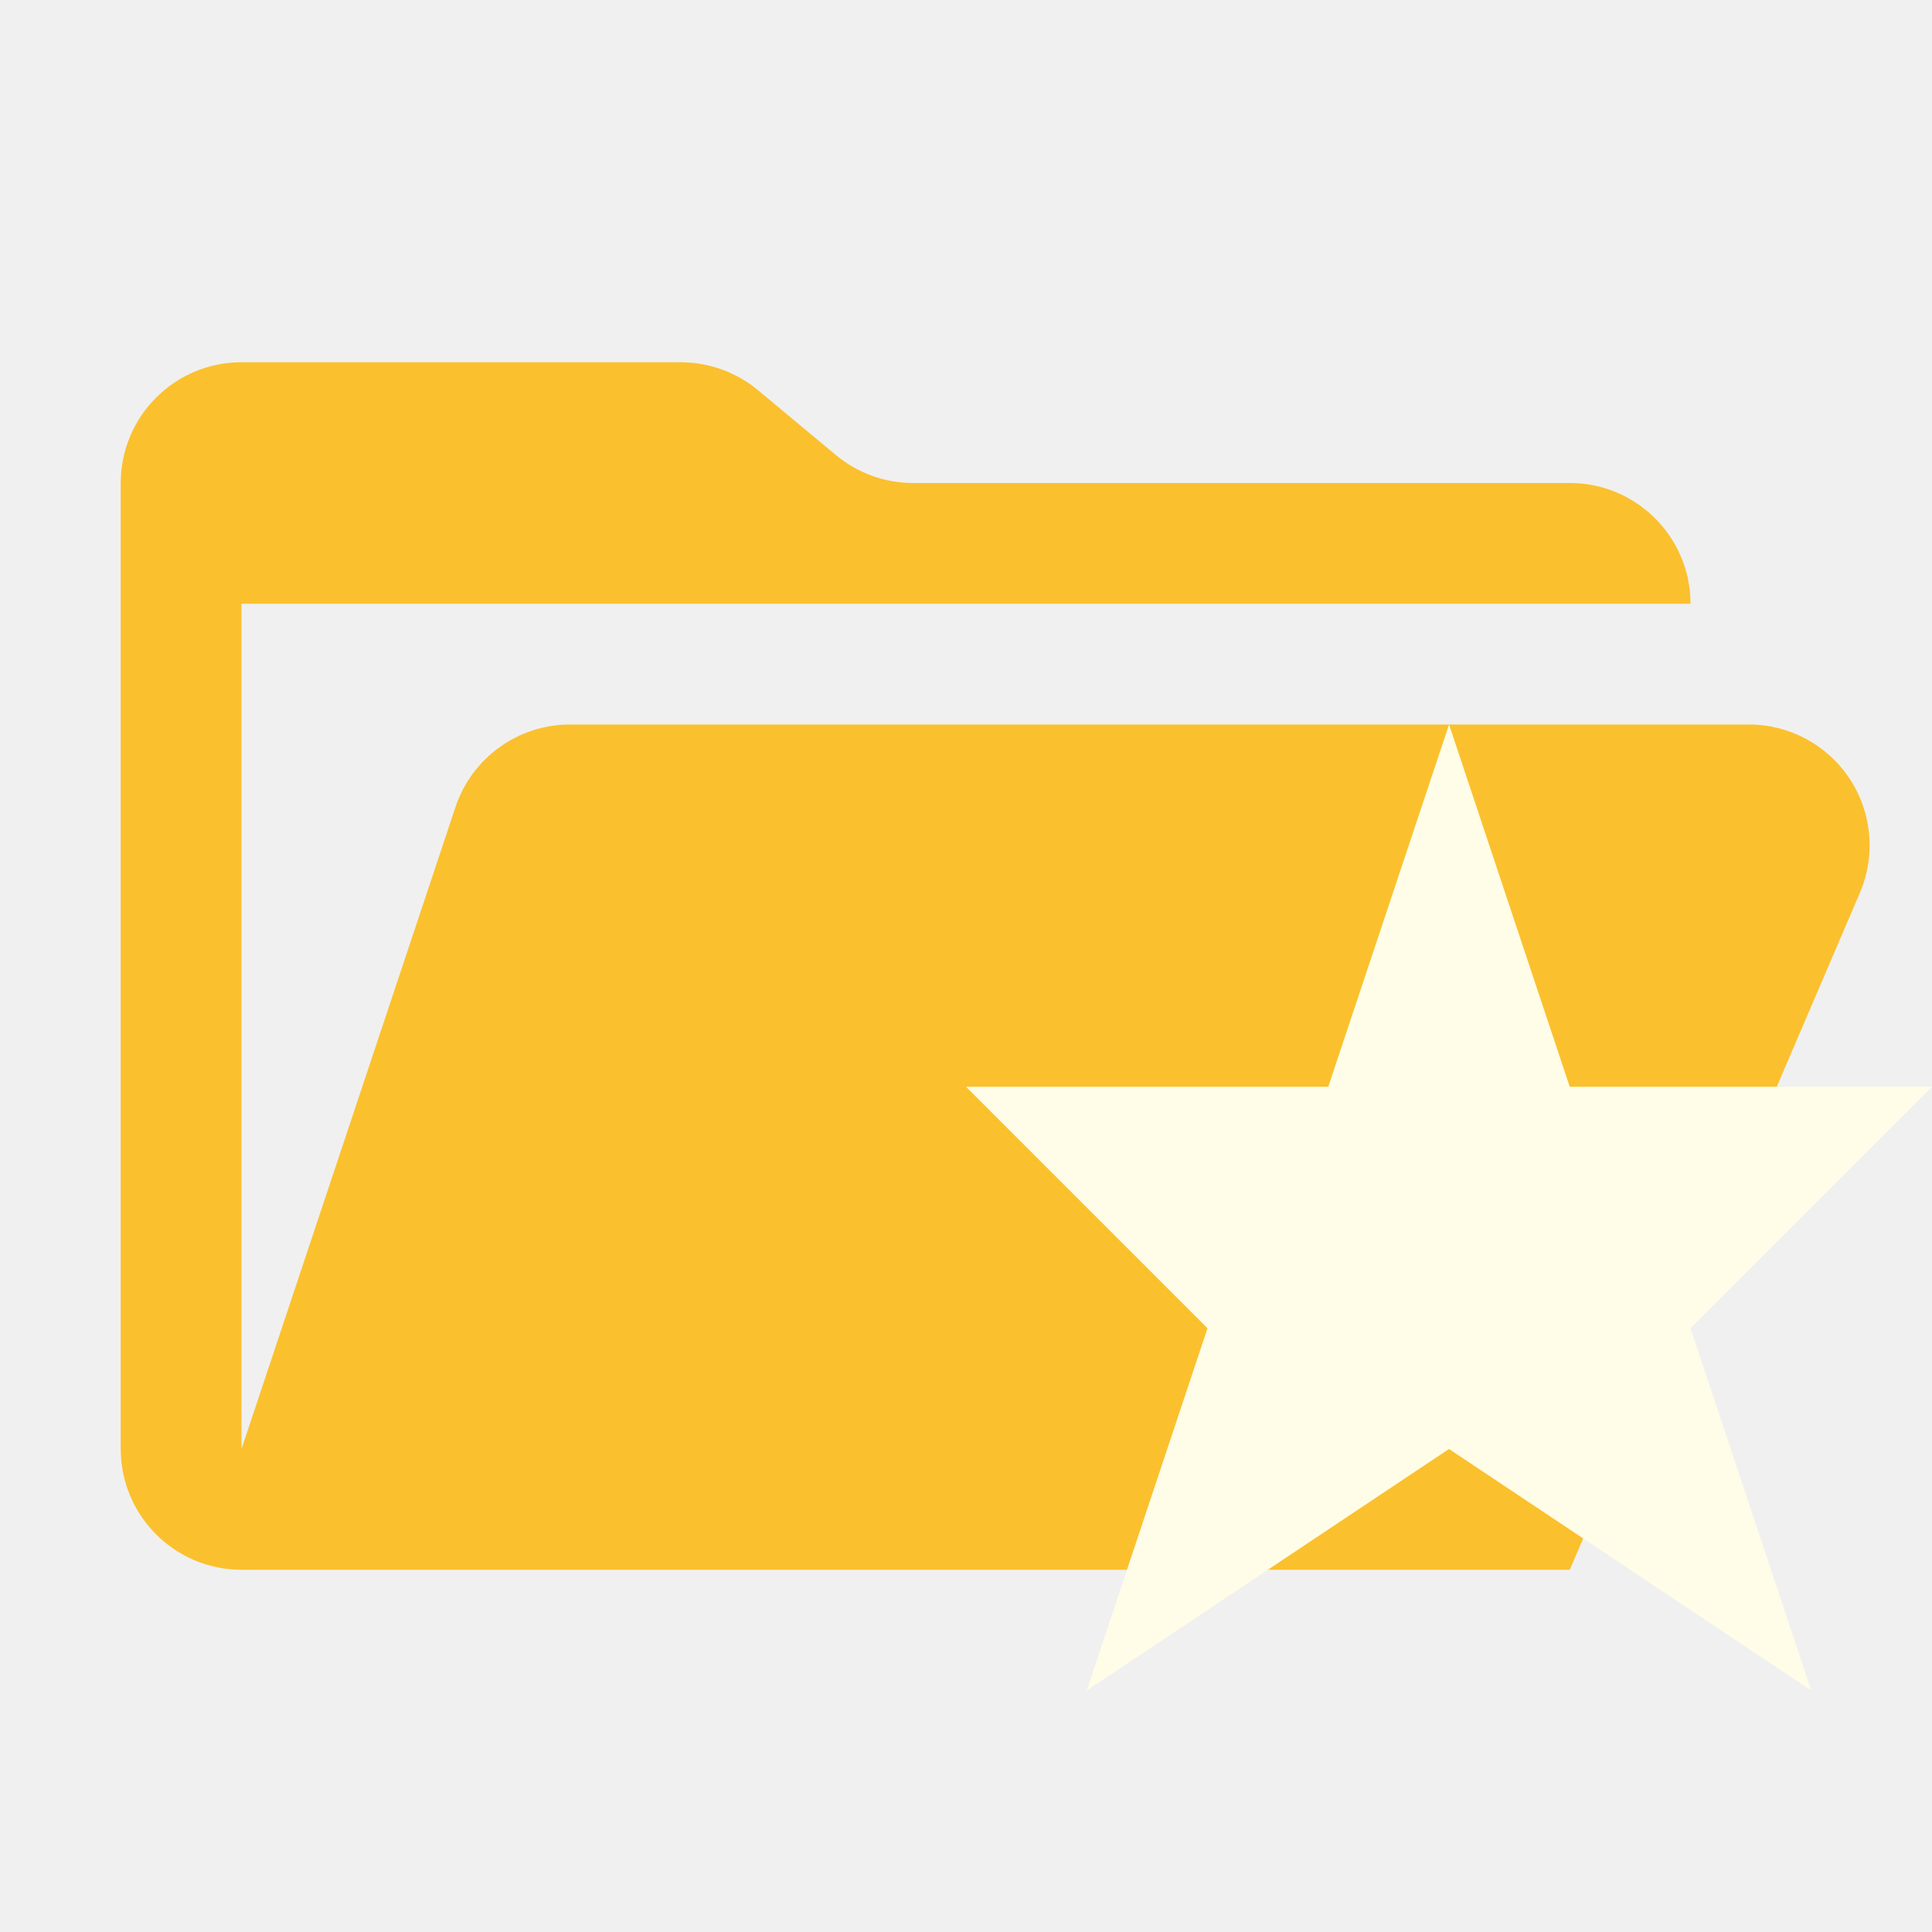
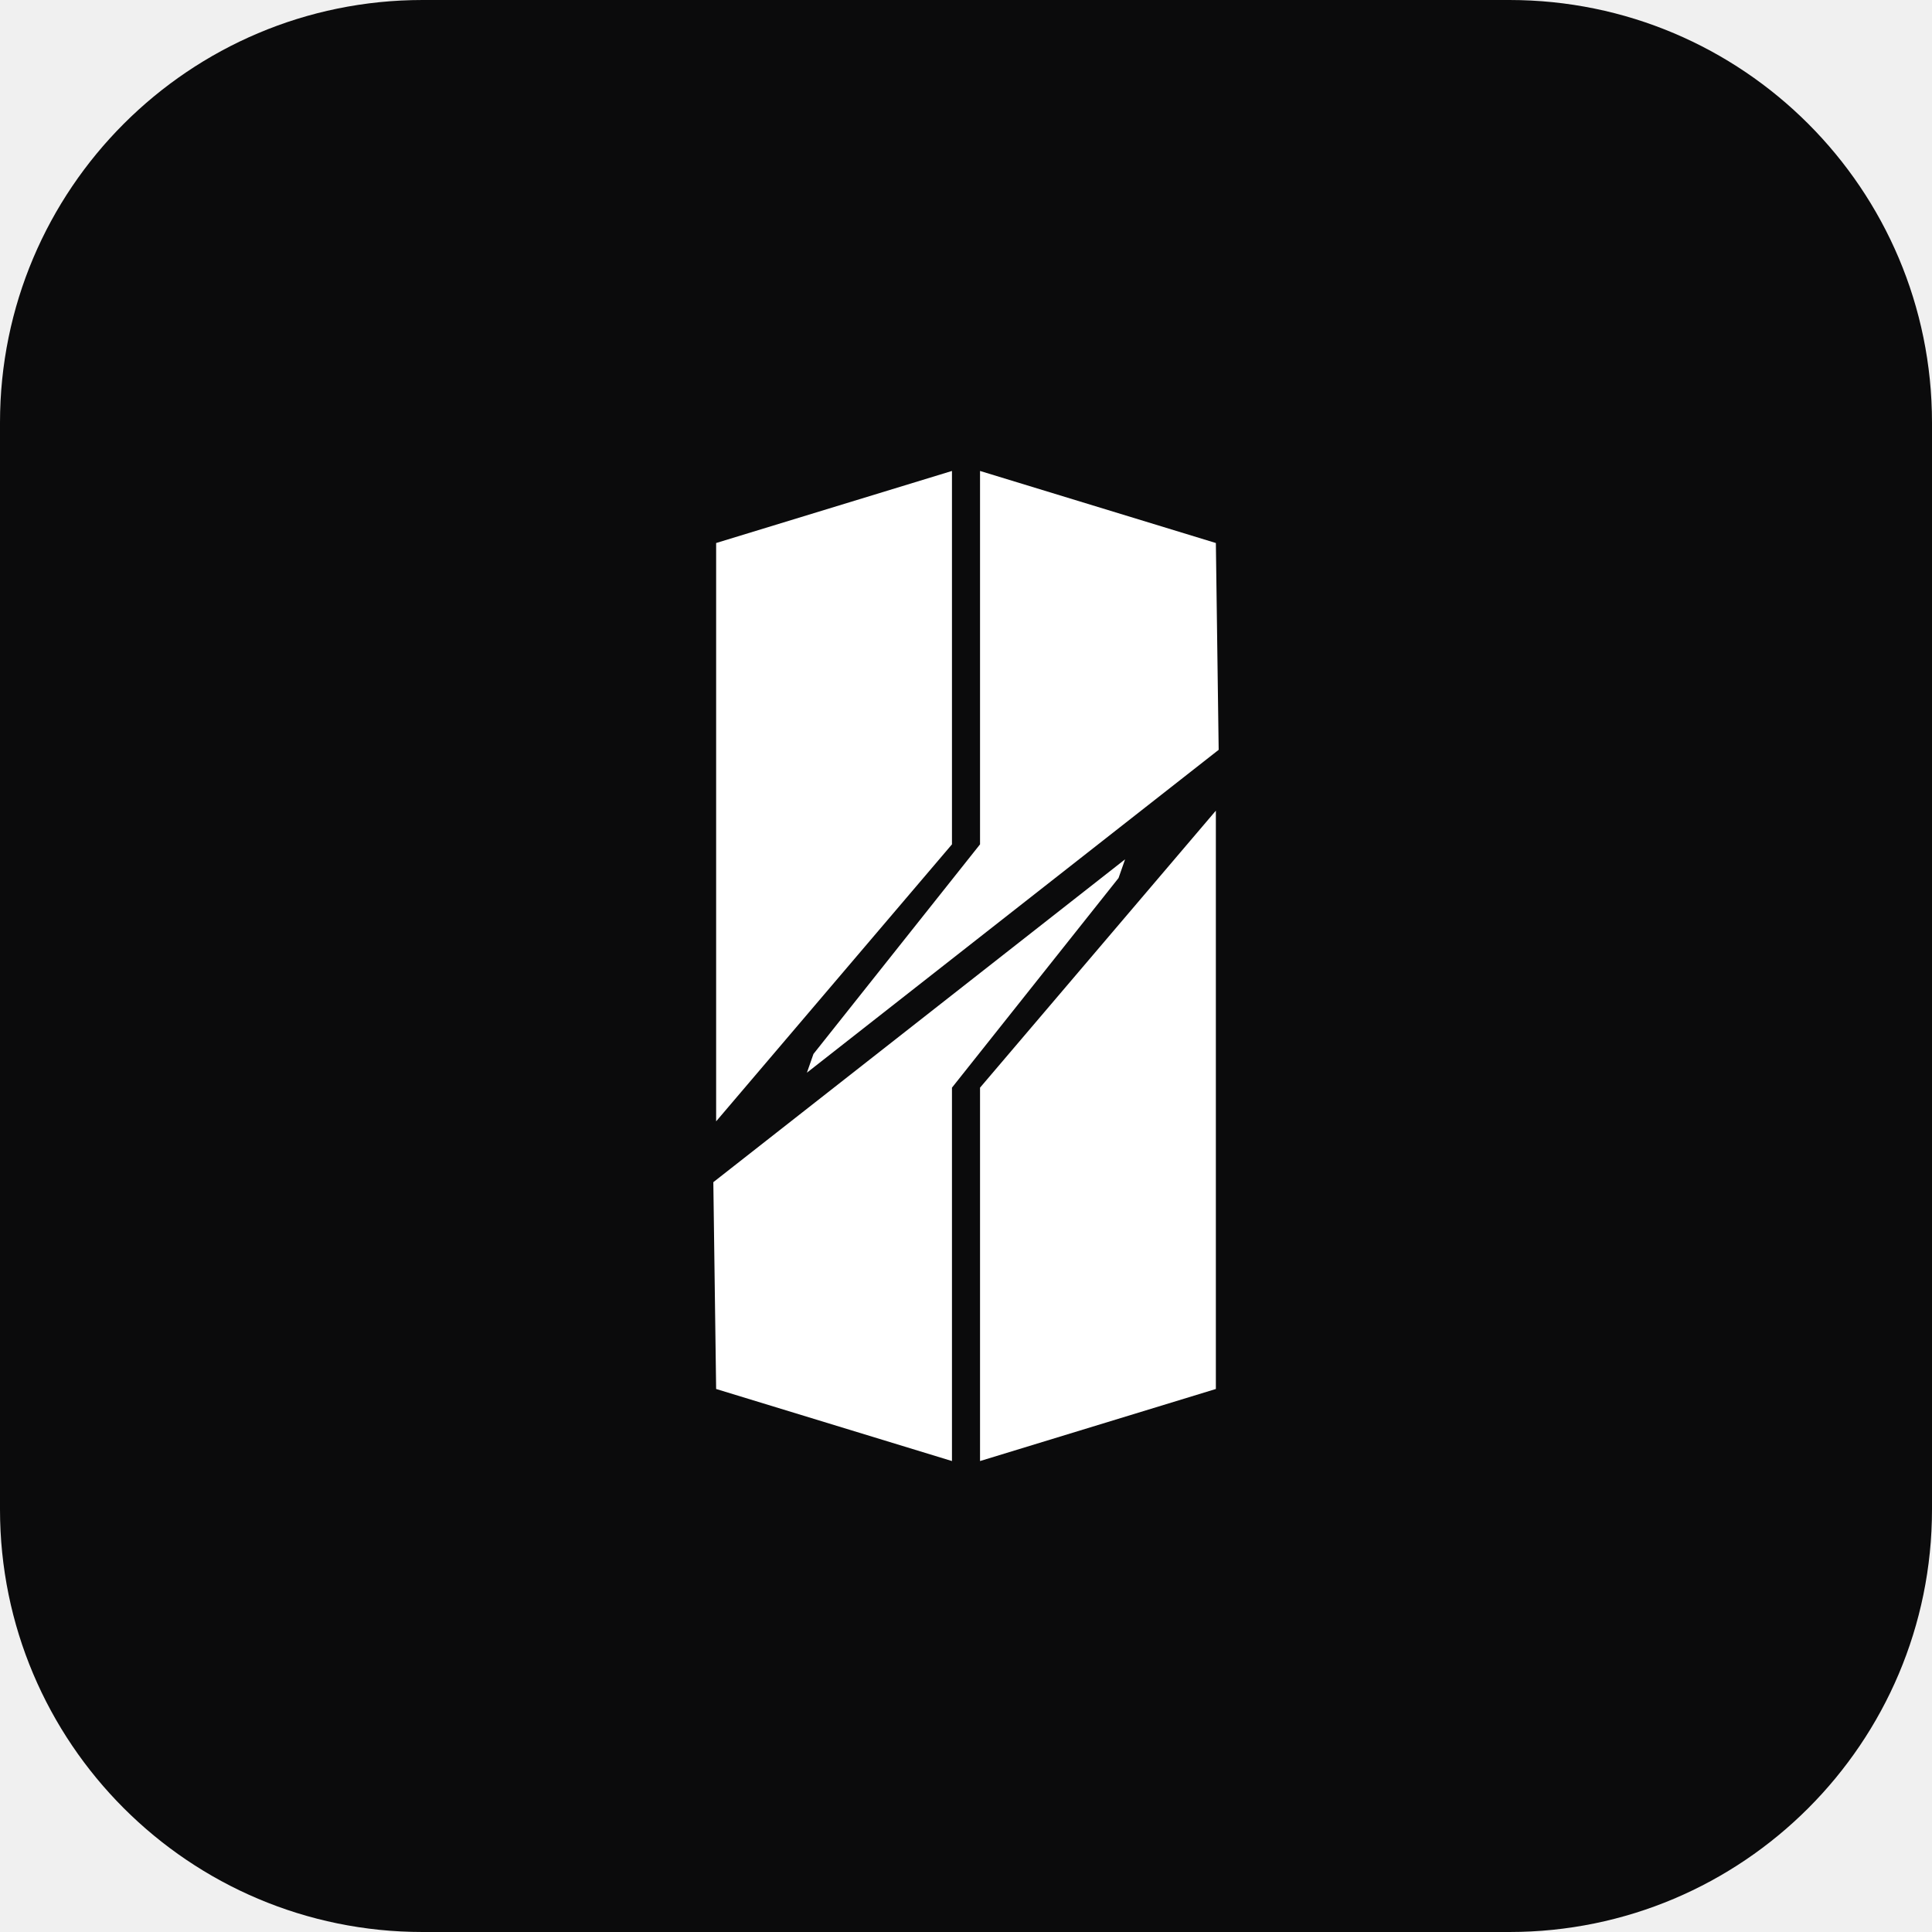
- <svg xmlns="http://www.w3.org/2000/svg" viewBox="0 0 32 32">
-   <path fill="#fbc02d" d="M28.967 12H9.442a2 2 0 0 0-1.898 1.368L4 24V10h24a2 2 0 0 0-2-2H15.124c-.468 0-.921-.164-1.28-.464l-1.288-1.072A2 2 0 0 0 11.276 6H4a2 2 0 0 0-2 2v16a2 2 0 0 0 2 2h22l4.805-11.212A2 2 0 0 0 28.967 12" />
-   <path fill="#fffde7" d="m24 24 6 4-2-6 4-4h-6l-1.999-6L22 18h-6l4 4-2 6z" />
+ <svg xmlns="http://www.w3.org/2000/svg" viewBox="0 0 128 128">
+   <rect width="128" height="128" rx="28" fill="#0b0b0c" />
+   <g transform="translate(64 64) scale(0.62) translate(-75.5 -75.6)" fill="#fff">
+     <polygon points="48.8,30.4 74,22.7 74,62.6 48.8,92.2" />
+     <polygon points="77,22.7 102.2,30.4 102.5,52.5 58.5,87 59.2,85 77,62.6" />
+     <polygon points="74.0,128.5 48.8,120.8 48.5,98.7 92.5,64.2 91.8,66.2 74.0,88.6" />
+     <polygon points="102.2,120.8 77.0,128.5 77.0,88.6 102.2,59.0" />
+   </g>
</svg>
